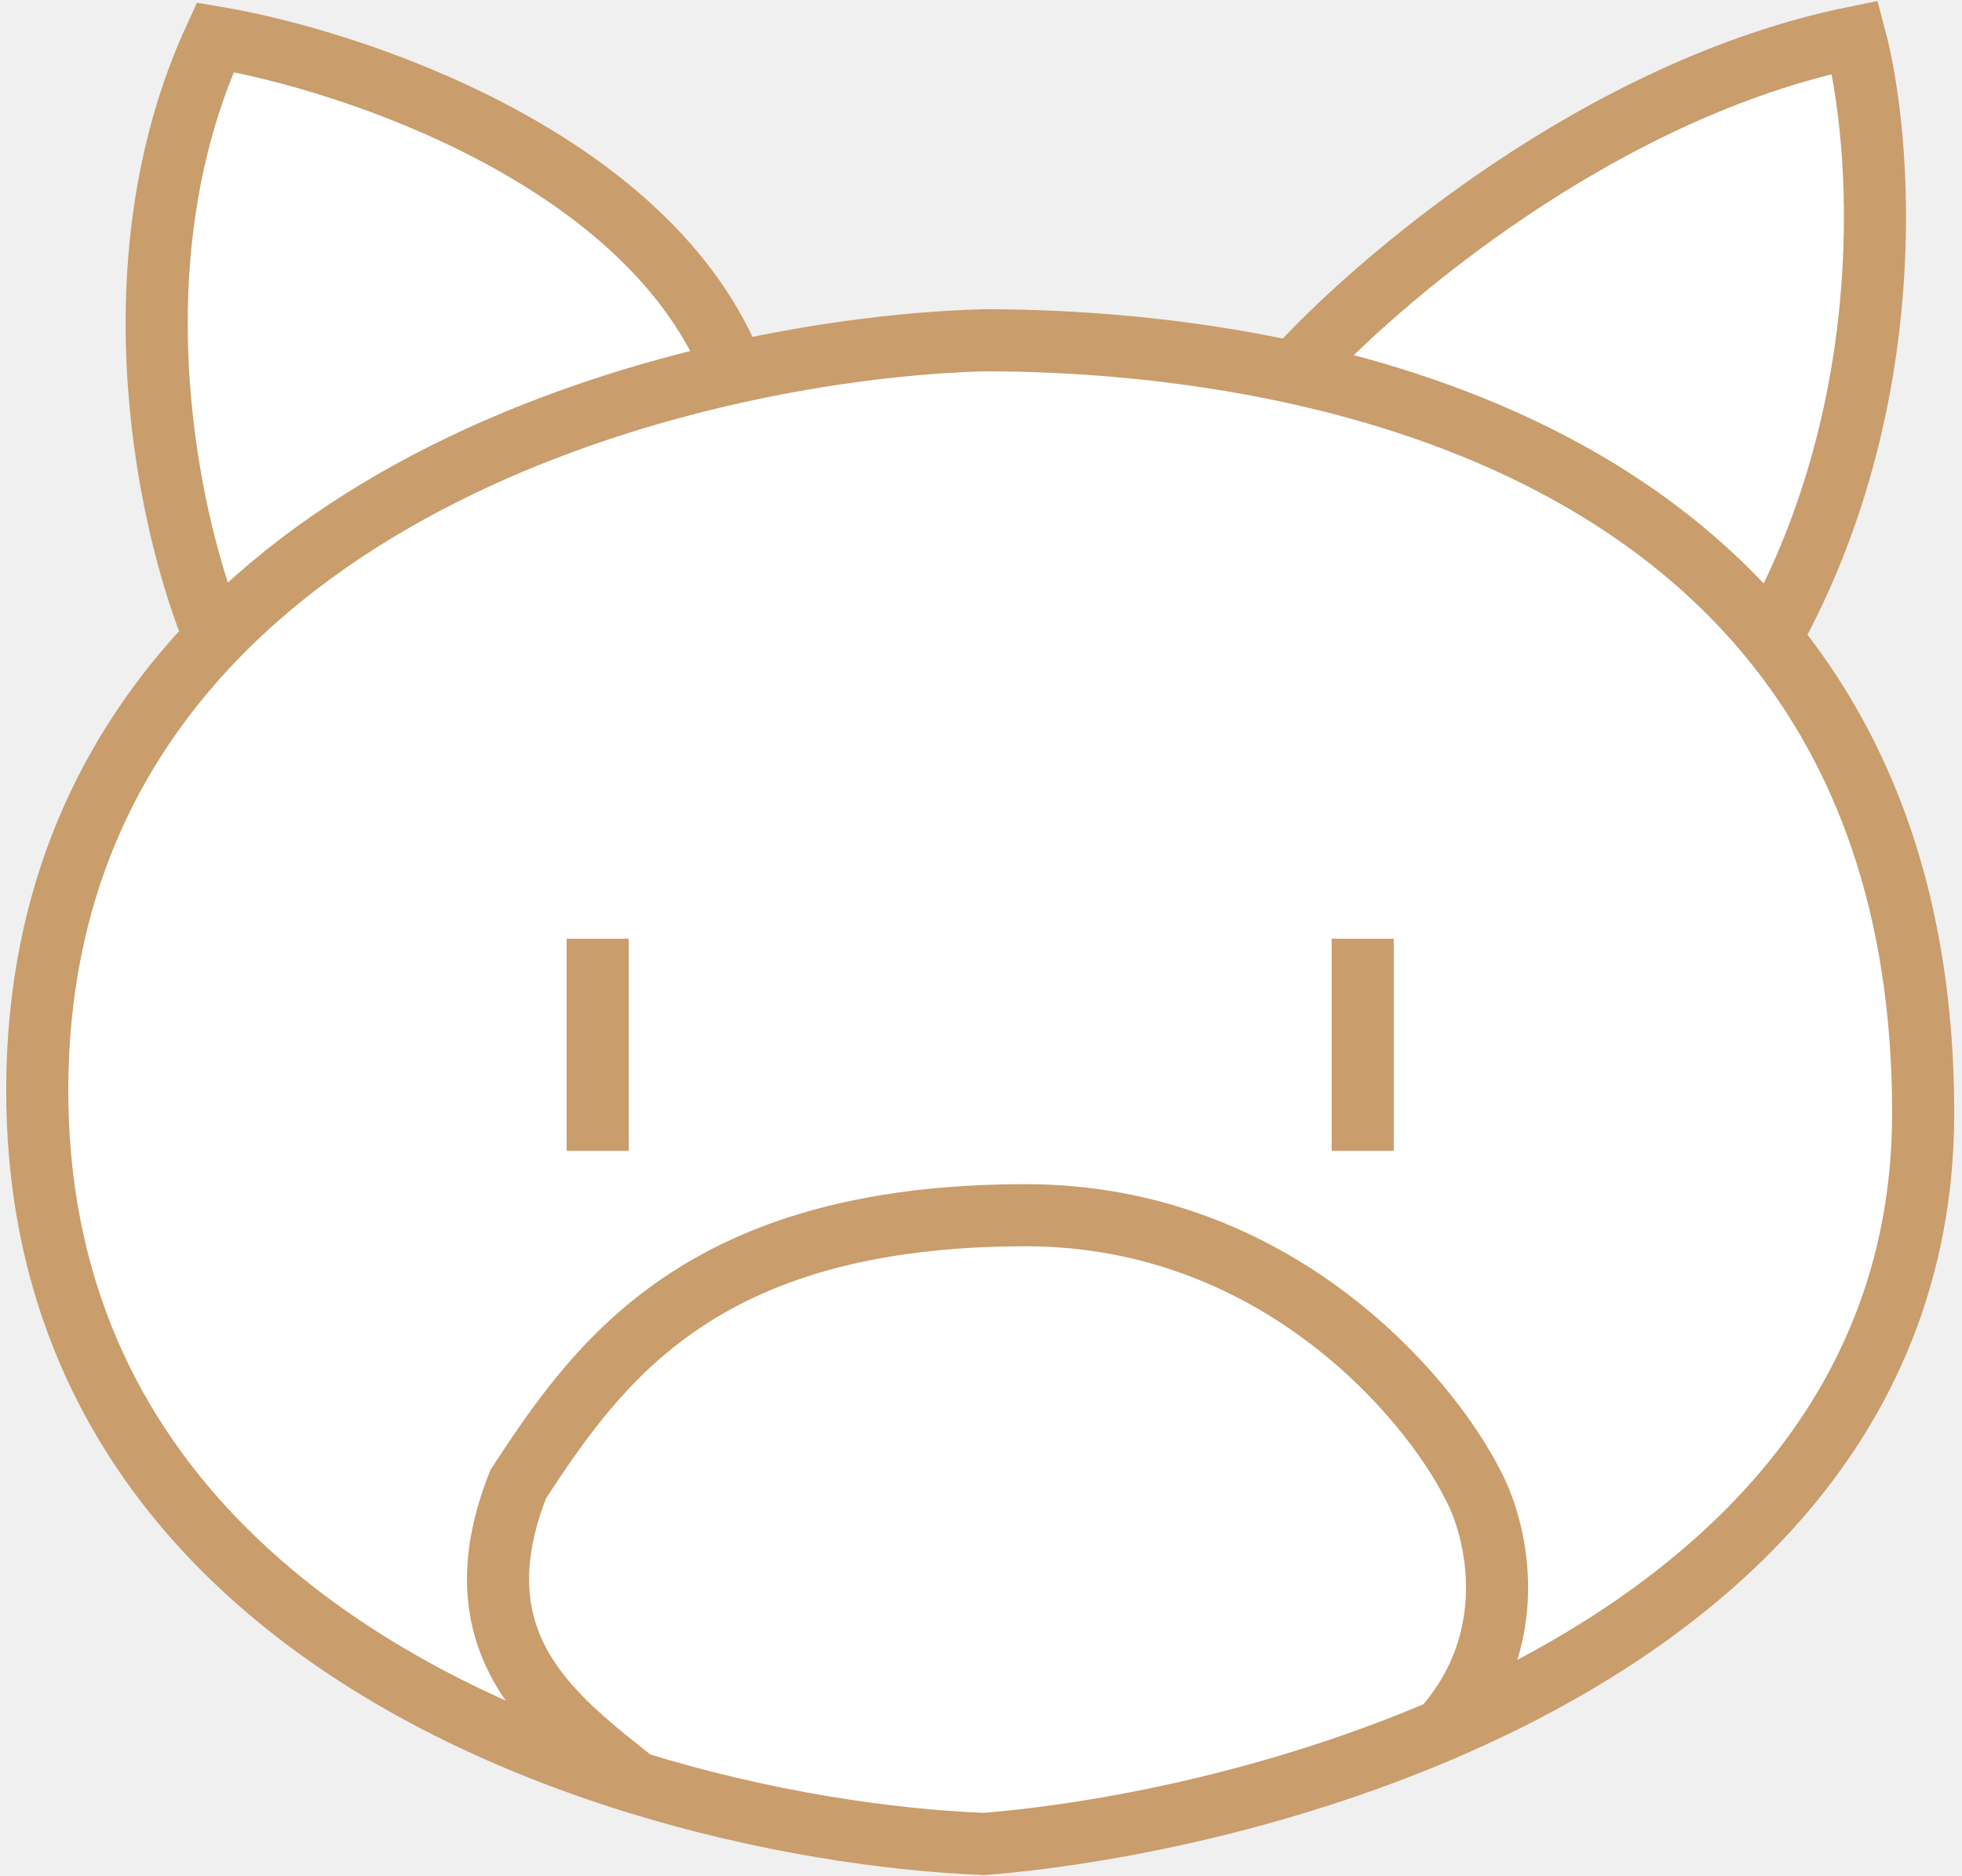
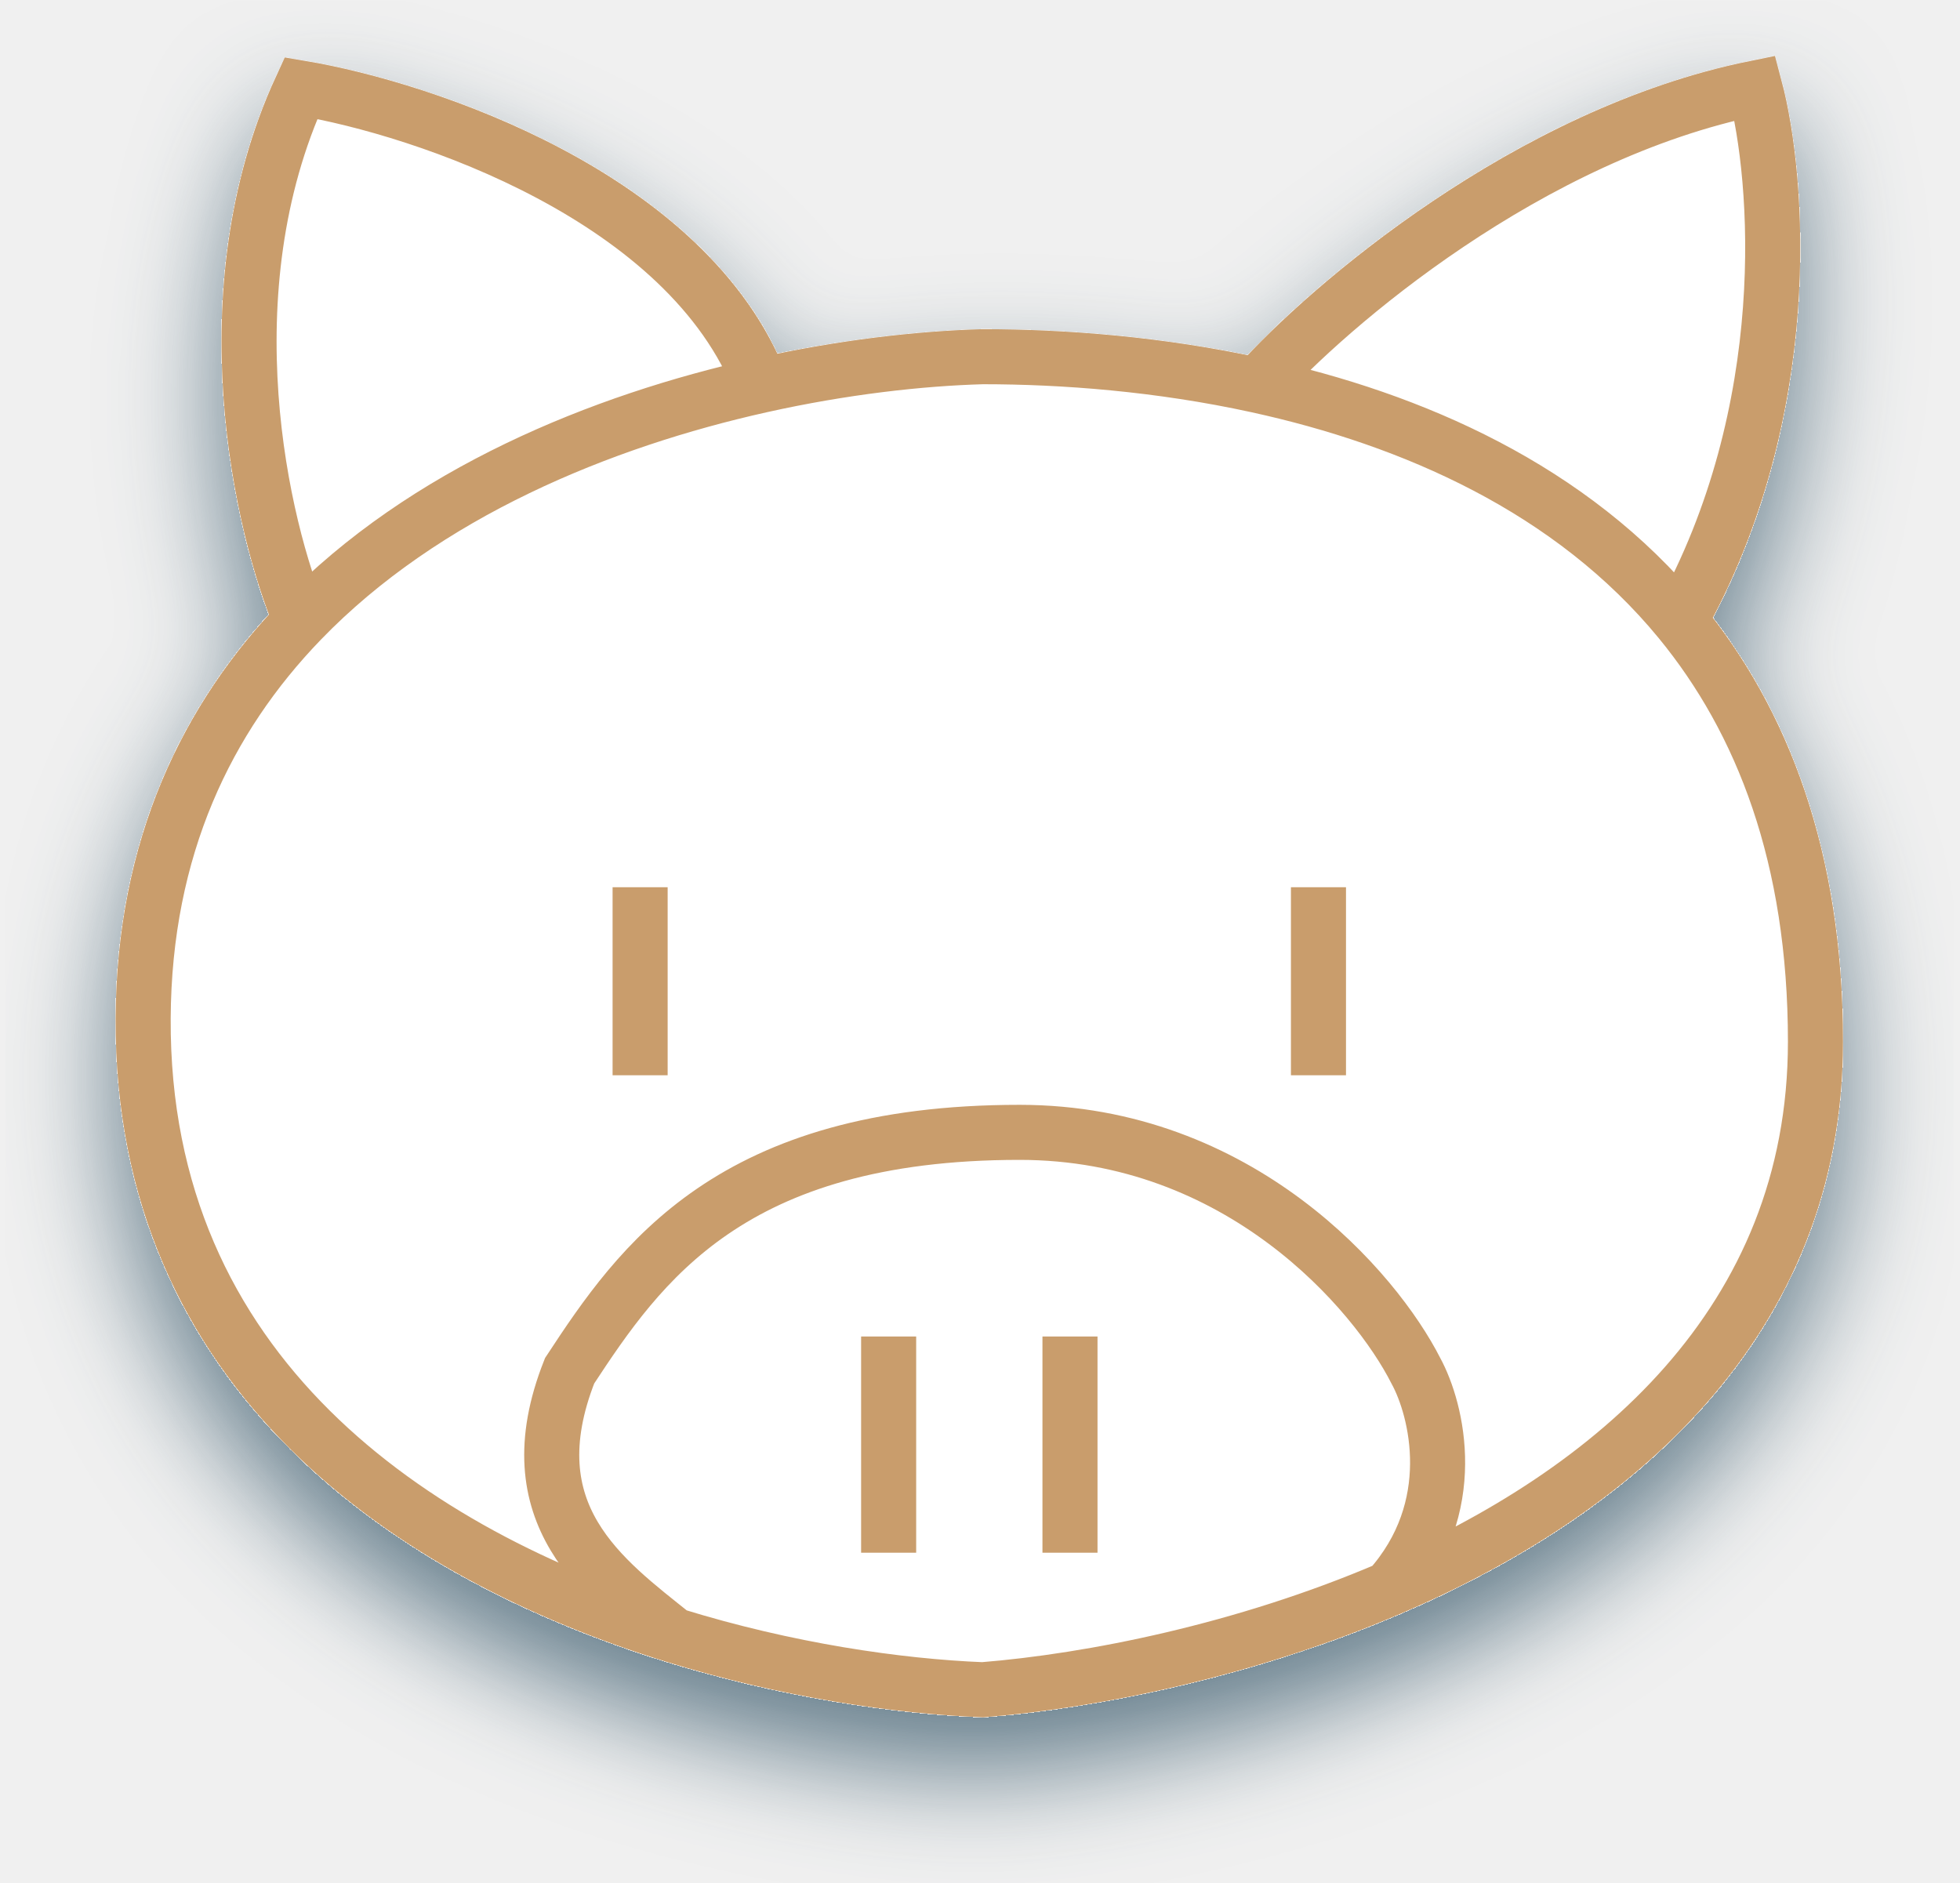
- <svg xmlns="http://www.w3.org/2000/svg" width="158" height="151" viewBox="0 0 158 151" fill="none">
-   <path d="M51.185 143.518C27.551 136.199 2.831 119.792 3.001 87.476C3.082 71.974 8.805 60.201 17.333 51.37C13.775 42.972 8.794 21.542 17.333 3C28.516 4.875 52.527 12.899 59.114 29.997C66.534 28.344 73.534 27.558 79.243 27.397C86.57 27.397 95.3 28.056 104.181 29.997C110.71 22.726 128.89 7.148 149.384 3C151.551 11.154 153.222 32.244 142.571 51.37C150.047 60.474 154.873 72.859 154.873 89.611C154.873 115.194 136.349 130.641 116.143 139.293C103.012 144.915 89.172 147.668 79.243 148.469C71.515 148.161 61.452 146.697 51.185 143.518Z" fill="white" />
-   <path d="M51.185 143.518C27.551 136.199 2.831 119.792 3.001 87.476C3.082 71.974 8.805 60.201 17.333 51.37M51.185 143.518C61.452 146.697 71.515 148.161 79.243 148.469C89.172 147.668 103.012 144.915 116.143 139.293M51.185 143.518C44.882 138.459 36.546 132.611 41.731 119.497C48.135 109.738 56.369 97.845 82.596 97.845C102.602 97.845 114.923 112.28 118.582 119.497C120.514 123.037 122.73 131.952 116.143 139.293M116.143 139.293C136.349 130.641 154.873 115.194 154.873 89.611C154.873 72.859 150.047 60.474 142.571 51.37M17.333 51.37C13.775 42.972 8.794 21.542 17.333 3C28.516 4.875 52.527 12.899 59.114 29.997M17.333 51.37C28.556 39.749 44.636 33.223 59.114 29.997M59.114 29.997C66.534 28.344 73.534 27.558 79.243 27.397C86.57 27.397 95.3 28.056 104.181 29.997M104.181 29.997C110.71 22.726 128.89 7.148 149.384 3C151.551 11.154 153.222 32.244 142.571 51.37M104.181 29.997C118.259 33.074 132.716 39.371 142.571 51.37" stroke="#C99D6C" stroke-width="5" />
-   <path d="M109.738 75.582V92.66" stroke="#C99D6C" stroke-width="5" />
-   <path d="M48.133 75.582V92.66" stroke="#C99D6C" stroke-width="5" />
+ <svg xmlns="http://www.w3.org/2000/svg" width="178" height="171" viewBox="0 0 178 171" fill="none">
+   <g filter="url(#filter0_d_130_43)">
+     <path d="M61.185 148.518C37.551 141.199 12.831 124.792 13.001 92.476C13.082 76.974 18.805 65.201 27.333 56.37C23.776 47.972 18.794 26.542 27.333 8C38.516 9.875 62.527 17.899 69.114 34.997C76.534 33.344 83.534 32.558 89.243 32.397C96.57 32.397 105.3 33.056 114.181 34.997C120.71 27.726 138.89 12.148 159.384 8C161.551 16.154 163.222 37.244 152.571 56.37C160.047 65.474 164.873 77.859 164.873 94.611C164.873 120.194 146.349 135.641 126.143 144.293C113.012 149.915 99.172 152.668 89.243 153.469C81.515 153.161 71.452 151.697 61.185 148.518Z" fill="white" />
+     <path d="M61.185 148.518C37.551 141.199 12.831 124.792 13.001 92.476C13.082 76.974 18.805 65.201 27.333 56.37M61.185 148.518C71.452 151.697 81.515 153.161 89.243 153.469C99.172 152.668 113.012 149.915 126.143 144.293M61.185 148.518C54.882 143.459 46.546 137.611 51.731 124.497C58.135 114.738 66.369 102.845 92.596 102.845C112.602 102.845 124.923 117.28 128.582 124.497C130.514 128.037 132.73 136.952 126.143 144.293M126.143 144.293C146.349 135.641 164.873 120.194 164.873 94.611C164.873 77.859 160.047 65.474 152.571 56.37M27.333 56.37C23.776 47.972 18.794 26.542 27.333 8C38.516 9.875 62.527 17.899 69.114 34.997M27.333 56.37C38.556 44.749 54.636 38.223 69.114 34.997M69.114 34.997C76.534 33.344 83.534 32.558 89.243 32.397C96.57 32.397 105.3 33.056 114.181 34.997M114.181 34.997C120.71 27.726 138.89 12.148 159.384 8C161.551 16.154 163.222 37.244 152.571 56.37M114.181 34.997C128.259 38.074 142.716 44.371 152.571 56.37" stroke="#C99D6C" stroke-width="5" />
+     <path d="M119.738 80.582V97.66" stroke="#C99D6C" stroke-width="5" />
+     <path d="M97.172 123.887V138.525" stroke="#C99D6C" stroke-width="5" stroke-linecap="square" />
+     <path d="M58.133 80.582V97.66" stroke="#C99D6C" stroke-width="5" />
+     <path d="M80.703 123.887V138.525" stroke="#C99D6C" stroke-width="5" stroke-linecap="square" />
+   </g>
+   <defs>
+     <filter id="filter0_d_130_43" x="0.5" y="0.082" width="176.875" height="170.891" filterUnits="userSpaceOnUse" color-interpolation-filters="sRGB">
+       <feFlood flood-opacity="0" result="BackgroundImageFix" />
+       <feColorMatrix in="SourceAlpha" type="matrix" values="0 0 0 0 0 0 0 0 0 0 0 0 0 0 0 0 0 0 127 0" result="hardAlpha" />
+       <feOffset dy="5" />
+       <feGaussianBlur stdDeviation="5" />
+       <feComposite in2="hardAlpha" operator="out" />
+       <feColorMatrix type="matrix" values="0 0 0 0 0.083 0 0 0 0 0.235 0 0 0 0 0.321 0 0 0 0.64 0" />
+       <feBlend mode="normal" in2="BackgroundImageFix" result="effect1_dropShadow_130_43" />
+       <feBlend mode="normal" in="SourceGraphic" in2="effect1_dropShadow_130_43" result="shape" />
+     </filter>
+   </defs>
</svg>
